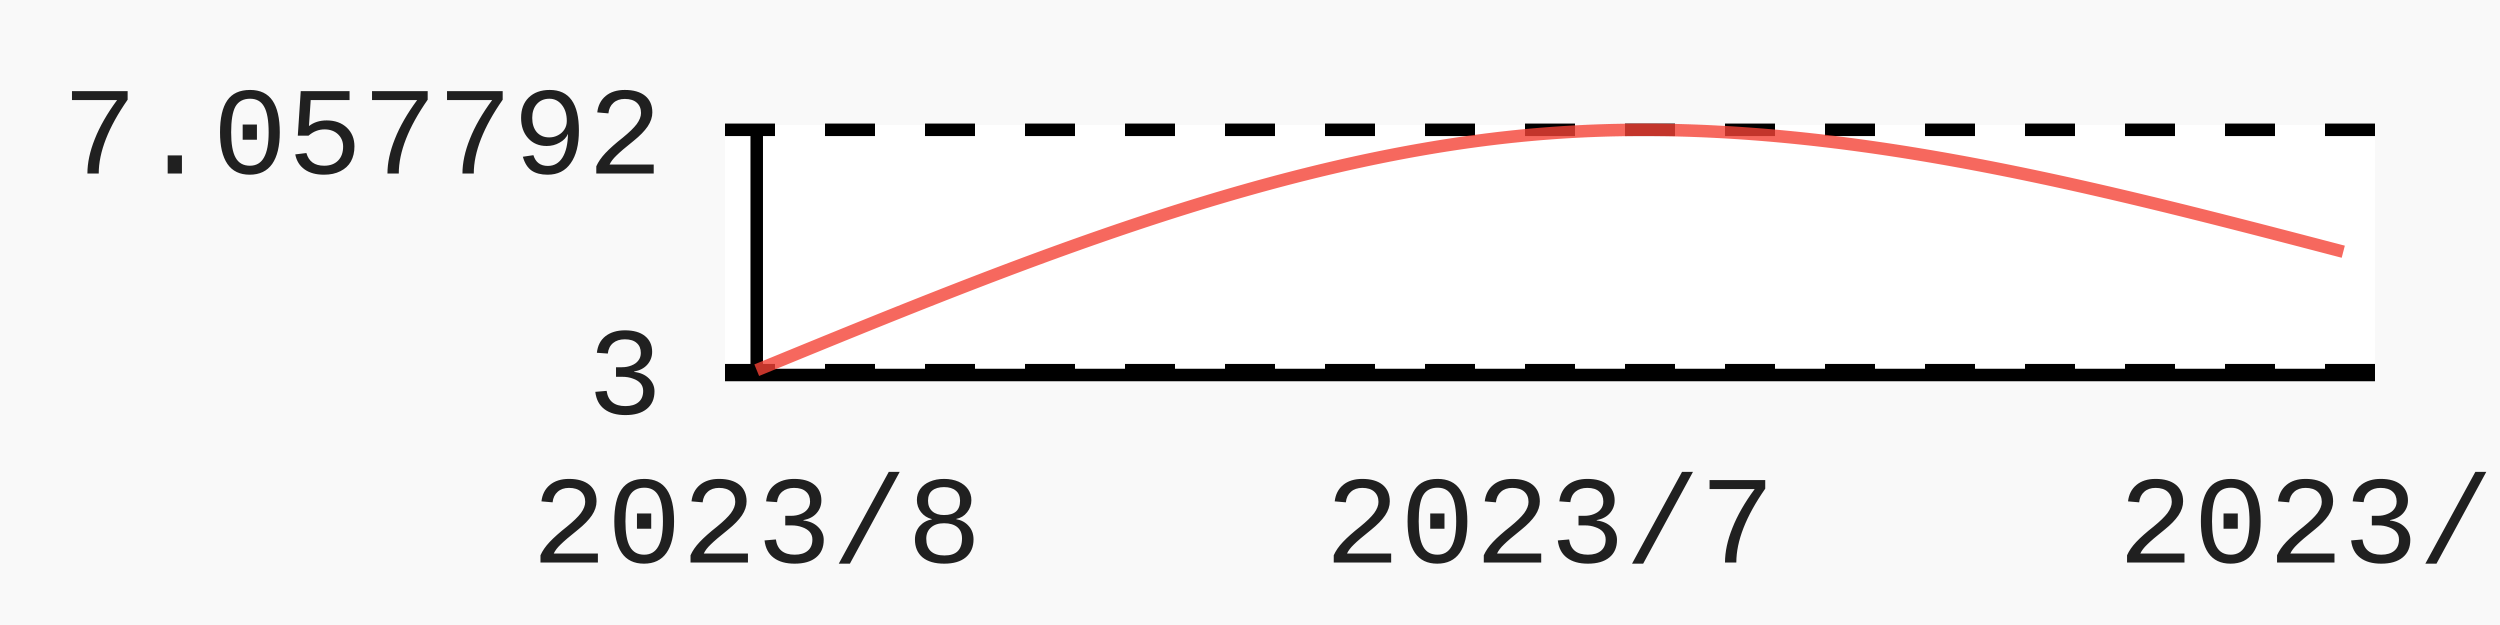
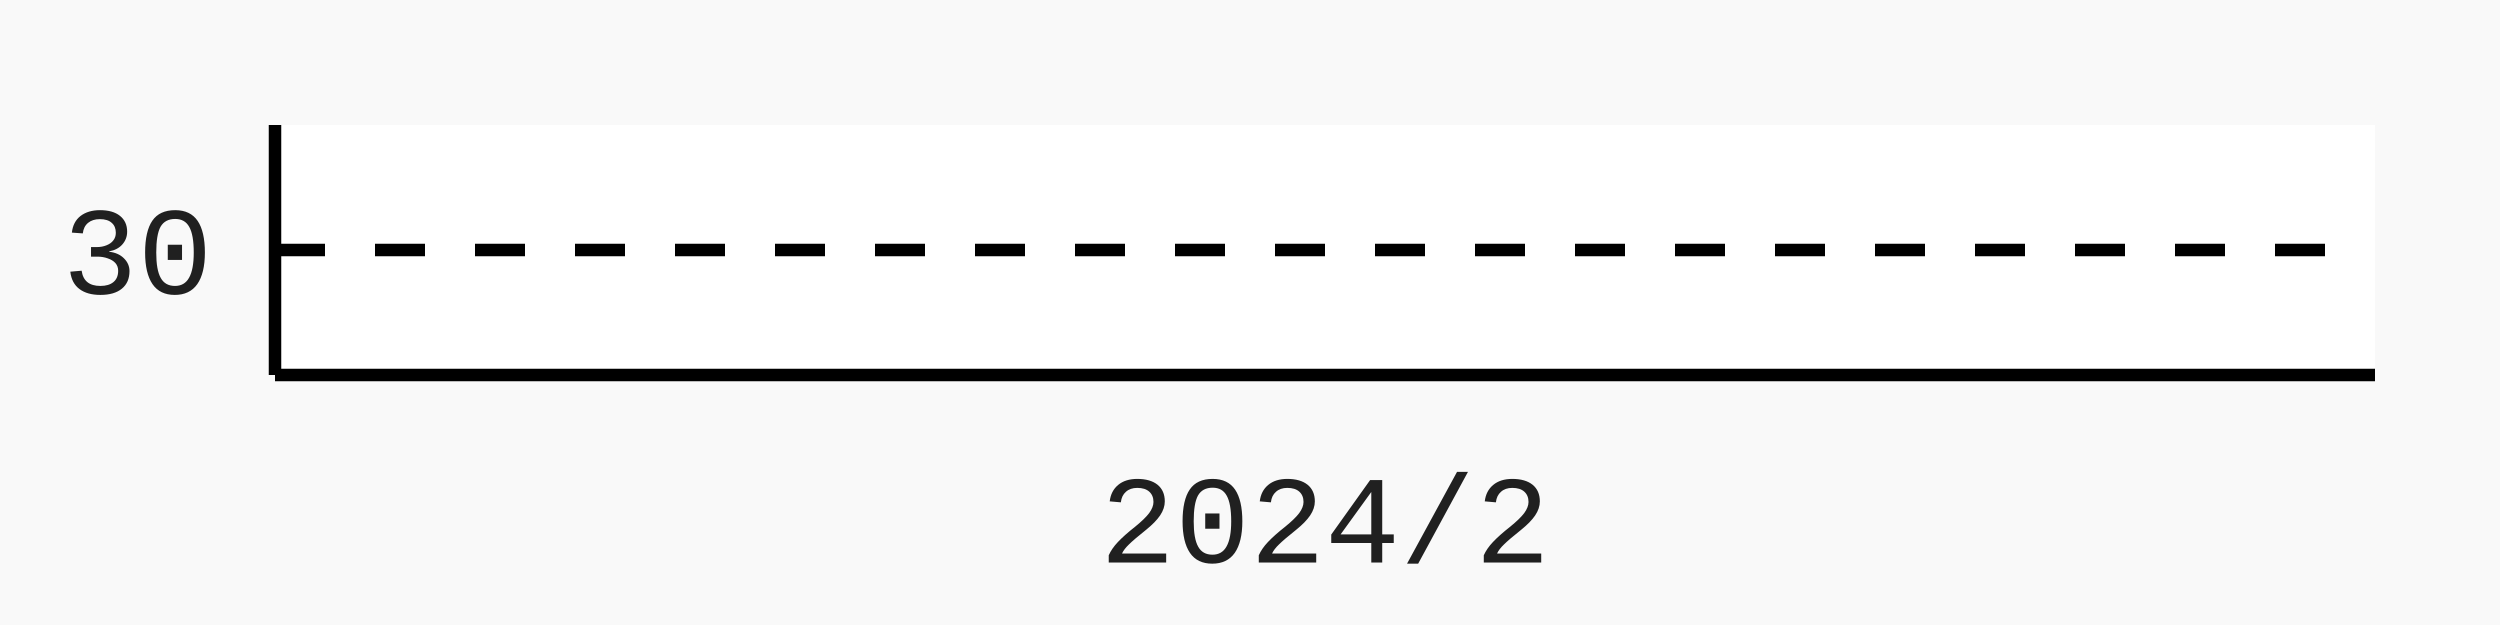
- <svg xmlns="http://www.w3.org/2000/svg" id="chart-132a016e-f640-4934-839b-707c81bf37a5" class="pygal-chart pygal-sparkline" viewBox="0 0 200 50" width="200" height="50">
+ <svg xmlns="http://www.w3.org/2000/svg" id="chart-d52c7919-94a7-419d-bbe8-0765fb27ed41" class="pygal-chart pygal-sparkline" viewBox="0 0 200 50" width="200" height="50">
  <defs>
-     <style type="text/css">#chart-132a016e-f640-4934-839b-707c81bf37a5{-webkit-user-select:none;-webkit-font-smoothing:antialiased;font-family:Consolas,"Liberation Mono",Menlo,Courier,monospace}#chart-132a016e-f640-4934-839b-707c81bf37a5 .title{font-family:Consolas,"Liberation Mono",Menlo,Courier,monospace;font-size:16px}#chart-132a016e-f640-4934-839b-707c81bf37a5 .legends .legend text{font-family:Consolas,"Liberation Mono",Menlo,Courier,monospace;font-size:14px}#chart-132a016e-f640-4934-839b-707c81bf37a5 .axis text{font-family:Consolas,"Liberation Mono",Menlo,Courier,monospace;font-size:10px}#chart-132a016e-f640-4934-839b-707c81bf37a5 .axis text.major{font-family:Consolas,"Liberation Mono",Menlo,Courier,monospace;font-size:10px}#chart-132a016e-f640-4934-839b-707c81bf37a5 .text-overlay text.value{font-family:Consolas,"Liberation Mono",Menlo,Courier,monospace;font-size:16px}#chart-132a016e-f640-4934-839b-707c81bf37a5 .text-overlay text.label{font-family:Consolas,"Liberation Mono",Menlo,Courier,monospace;font-size:10px}#chart-132a016e-f640-4934-839b-707c81bf37a5 .tooltip{font-family:Consolas,"Liberation Mono",Menlo,Courier,monospace;font-size:14px}#chart-132a016e-f640-4934-839b-707c81bf37a5 text.no_data{font-family:Consolas,"Liberation Mono",Menlo,Courier,monospace;font-size:64px}
- #chart-132a016e-f640-4934-839b-707c81bf37a5{background-color:rgba(249,249,249,1)}#chart-132a016e-f640-4934-839b-707c81bf37a5 path,#chart-132a016e-f640-4934-839b-707c81bf37a5 line,#chart-132a016e-f640-4934-839b-707c81bf37a5 rect,#chart-132a016e-f640-4934-839b-707c81bf37a5 circle{-webkit-transition:150ms;-moz-transition:150ms;transition:150ms}#chart-132a016e-f640-4934-839b-707c81bf37a5 .graph &gt; .background{fill:rgba(249,249,249,1)}#chart-132a016e-f640-4934-839b-707c81bf37a5 .plot &gt; .background{fill:rgba(255,255,255,1)}#chart-132a016e-f640-4934-839b-707c81bf37a5 .graph{fill:rgba(0,0,0,.87)}#chart-132a016e-f640-4934-839b-707c81bf37a5 text.no_data{fill:rgba(0,0,0,1)}#chart-132a016e-f640-4934-839b-707c81bf37a5 .title{fill:rgba(0,0,0,1)}#chart-132a016e-f640-4934-839b-707c81bf37a5 .legends .legend text{fill:rgba(0,0,0,.87)}#chart-132a016e-f640-4934-839b-707c81bf37a5 .legends .legend:hover text{fill:rgba(0,0,0,1)}#chart-132a016e-f640-4934-839b-707c81bf37a5 .axis .line{stroke:rgba(0,0,0,1)}#chart-132a016e-f640-4934-839b-707c81bf37a5 .axis .guide.line{stroke:rgba(0,0,0,.54)}#chart-132a016e-f640-4934-839b-707c81bf37a5 .axis .major.line{stroke:rgba(0,0,0,.87)}#chart-132a016e-f640-4934-839b-707c81bf37a5 .axis text.major{fill:rgba(0,0,0,1)}#chart-132a016e-f640-4934-839b-707c81bf37a5 .axis.y .guides:hover .guide.line,#chart-132a016e-f640-4934-839b-707c81bf37a5 .line-graph .axis.x .guides:hover .guide.line,#chart-132a016e-f640-4934-839b-707c81bf37a5 .stackedline-graph .axis.x .guides:hover .guide.line,#chart-132a016e-f640-4934-839b-707c81bf37a5 .xy-graph .axis.x .guides:hover .guide.line{stroke:rgba(0,0,0,1)}#chart-132a016e-f640-4934-839b-707c81bf37a5 .axis .guides:hover text{fill:rgba(0,0,0,1)}#chart-132a016e-f640-4934-839b-707c81bf37a5 .reactive{fill-opacity:.7;stroke-opacity:.8;stroke-width:1}#chart-132a016e-f640-4934-839b-707c81bf37a5 .ci{stroke:rgba(0,0,0,.87)}#chart-132a016e-f640-4934-839b-707c81bf37a5 .reactive.active,#chart-132a016e-f640-4934-839b-707c81bf37a5 .active .reactive{fill-opacity:.8;stroke-opacity:.9;stroke-width:4}#chart-132a016e-f640-4934-839b-707c81bf37a5 .ci .reactive.active{stroke-width:1.5}#chart-132a016e-f640-4934-839b-707c81bf37a5 .series text{fill:rgba(0,0,0,1)}#chart-132a016e-f640-4934-839b-707c81bf37a5 .tooltip rect{fill:rgba(255,255,255,1);stroke:rgba(0,0,0,1);-webkit-transition:opacity 150ms;-moz-transition:opacity 150ms;transition:opacity 150ms}#chart-132a016e-f640-4934-839b-707c81bf37a5 .tooltip .label{fill:rgba(0,0,0,.87)}#chart-132a016e-f640-4934-839b-707c81bf37a5 .tooltip .label{fill:rgba(0,0,0,.87)}#chart-132a016e-f640-4934-839b-707c81bf37a5 .tooltip .legend{font-size:.8em;fill:rgba(0,0,0,.54)}#chart-132a016e-f640-4934-839b-707c81bf37a5 .tooltip .x_label{font-size:.6em;fill:rgba(0,0,0,1)}#chart-132a016e-f640-4934-839b-707c81bf37a5 .tooltip .xlink{font-size:.5em;text-decoration:underline}#chart-132a016e-f640-4934-839b-707c81bf37a5 .tooltip .value{font-size:1.5em}#chart-132a016e-f640-4934-839b-707c81bf37a5 .bound{font-size:.5em}#chart-132a016e-f640-4934-839b-707c81bf37a5 .max-value{font-size:.75em;fill:rgba(0,0,0,.54)}#chart-132a016e-f640-4934-839b-707c81bf37a5 .map-element{fill:rgba(255,255,255,1);stroke:rgba(0,0,0,.54) !important}#chart-132a016e-f640-4934-839b-707c81bf37a5 .map-element .reactive{fill-opacity:inherit;stroke-opacity:inherit}#chart-132a016e-f640-4934-839b-707c81bf37a5 .color-0,#chart-132a016e-f640-4934-839b-707c81bf37a5 .color-0 a:visited{stroke:#F44336;fill:#F44336}#chart-132a016e-f640-4934-839b-707c81bf37a5 .text-overlay .color-0 text{fill:black}
- #chart-132a016e-f640-4934-839b-707c81bf37a5 text.no_data{text-anchor:middle}#chart-132a016e-f640-4934-839b-707c81bf37a5 .guide.line{fill:none}#chart-132a016e-f640-4934-839b-707c81bf37a5 .centered{text-anchor:middle}#chart-132a016e-f640-4934-839b-707c81bf37a5 .title{text-anchor:middle}#chart-132a016e-f640-4934-839b-707c81bf37a5 .legends .legend text{fill-opacity:1}#chart-132a016e-f640-4934-839b-707c81bf37a5 .axis.x text{text-anchor:middle}#chart-132a016e-f640-4934-839b-707c81bf37a5 .axis.x:not(.web) text[transform]{text-anchor:start}#chart-132a016e-f640-4934-839b-707c81bf37a5 .axis.x:not(.web) text[transform].backwards{text-anchor:end}#chart-132a016e-f640-4934-839b-707c81bf37a5 .axis.y text{text-anchor:end}#chart-132a016e-f640-4934-839b-707c81bf37a5 .axis.y text[transform].backwards{text-anchor:start}#chart-132a016e-f640-4934-839b-707c81bf37a5 .axis.y2 text{text-anchor:start}#chart-132a016e-f640-4934-839b-707c81bf37a5 .axis.y2 text[transform].backwards{text-anchor:end}#chart-132a016e-f640-4934-839b-707c81bf37a5 .axis .guide.line{stroke-dasharray:4,4;stroke:black}#chart-132a016e-f640-4934-839b-707c81bf37a5 .axis .major.guide.line{stroke-dasharray:6,6;stroke:black}#chart-132a016e-f640-4934-839b-707c81bf37a5 .horizontal .axis.y .guide.line,#chart-132a016e-f640-4934-839b-707c81bf37a5 .horizontal .axis.y2 .guide.line,#chart-132a016e-f640-4934-839b-707c81bf37a5 .vertical .axis.x .guide.line{opacity:0}#chart-132a016e-f640-4934-839b-707c81bf37a5 .horizontal .axis.always_show .guide.line,#chart-132a016e-f640-4934-839b-707c81bf37a5 .vertical .axis.always_show .guide.line{opacity:1 !important}#chart-132a016e-f640-4934-839b-707c81bf37a5 .axis.y .guides:hover .guide.line,#chart-132a016e-f640-4934-839b-707c81bf37a5 .axis.y2 .guides:hover .guide.line,#chart-132a016e-f640-4934-839b-707c81bf37a5 .axis.x .guides:hover .guide.line{opacity:1}#chart-132a016e-f640-4934-839b-707c81bf37a5 .axis .guides:hover text{opacity:1}#chart-132a016e-f640-4934-839b-707c81bf37a5 .nofill{fill:none}#chart-132a016e-f640-4934-839b-707c81bf37a5 .subtle-fill{fill-opacity:.2}#chart-132a016e-f640-4934-839b-707c81bf37a5 .dot{stroke-width:1px;fill-opacity:1;stroke-opacity:1}#chart-132a016e-f640-4934-839b-707c81bf37a5 .dot.active{stroke-width:5px}#chart-132a016e-f640-4934-839b-707c81bf37a5 .dot.negative{fill:transparent}#chart-132a016e-f640-4934-839b-707c81bf37a5 text,#chart-132a016e-f640-4934-839b-707c81bf37a5 tspan{stroke:none !important}#chart-132a016e-f640-4934-839b-707c81bf37a5 .series text.active{opacity:1}#chart-132a016e-f640-4934-839b-707c81bf37a5 .tooltip rect{fill-opacity:.95;stroke-width:.5}#chart-132a016e-f640-4934-839b-707c81bf37a5 .tooltip text{fill-opacity:1}#chart-132a016e-f640-4934-839b-707c81bf37a5 .showable{visibility:hidden}#chart-132a016e-f640-4934-839b-707c81bf37a5 .showable.shown{visibility:visible}#chart-132a016e-f640-4934-839b-707c81bf37a5 .gauge-background{fill:rgba(229,229,229,1);stroke:none}#chart-132a016e-f640-4934-839b-707c81bf37a5 .bg-lines{stroke:rgba(249,249,249,1);stroke-width:2px}</style>
+     <style type="text/css">#chart-d52c7919-94a7-419d-bbe8-0765fb27ed41{-webkit-user-select:none;-webkit-font-smoothing:antialiased;font-family:Consolas,"Liberation Mono",Menlo,Courier,monospace}#chart-d52c7919-94a7-419d-bbe8-0765fb27ed41 .title{font-family:Consolas,"Liberation Mono",Menlo,Courier,monospace;font-size:16px}#chart-d52c7919-94a7-419d-bbe8-0765fb27ed41 .legends .legend text{font-family:Consolas,"Liberation Mono",Menlo,Courier,monospace;font-size:14px}#chart-d52c7919-94a7-419d-bbe8-0765fb27ed41 .axis text{font-family:Consolas,"Liberation Mono",Menlo,Courier,monospace;font-size:10px}#chart-d52c7919-94a7-419d-bbe8-0765fb27ed41 .axis text.major{font-family:Consolas,"Liberation Mono",Menlo,Courier,monospace;font-size:10px}#chart-d52c7919-94a7-419d-bbe8-0765fb27ed41 .text-overlay text.value{font-family:Consolas,"Liberation Mono",Menlo,Courier,monospace;font-size:16px}#chart-d52c7919-94a7-419d-bbe8-0765fb27ed41 .text-overlay text.label{font-family:Consolas,"Liberation Mono",Menlo,Courier,monospace;font-size:10px}#chart-d52c7919-94a7-419d-bbe8-0765fb27ed41 .tooltip{font-family:Consolas,"Liberation Mono",Menlo,Courier,monospace;font-size:14px}#chart-d52c7919-94a7-419d-bbe8-0765fb27ed41 text.no_data{font-family:Consolas,"Liberation Mono",Menlo,Courier,monospace;font-size:64px}
+ #chart-d52c7919-94a7-419d-bbe8-0765fb27ed41{background-color:rgba(249,249,249,1)}#chart-d52c7919-94a7-419d-bbe8-0765fb27ed41 path,#chart-d52c7919-94a7-419d-bbe8-0765fb27ed41 line,#chart-d52c7919-94a7-419d-bbe8-0765fb27ed41 rect,#chart-d52c7919-94a7-419d-bbe8-0765fb27ed41 circle{-webkit-transition:150ms;-moz-transition:150ms;transition:150ms}#chart-d52c7919-94a7-419d-bbe8-0765fb27ed41 .graph &gt; .background{fill:rgba(249,249,249,1)}#chart-d52c7919-94a7-419d-bbe8-0765fb27ed41 .plot &gt; .background{fill:rgba(255,255,255,1)}#chart-d52c7919-94a7-419d-bbe8-0765fb27ed41 .graph{fill:rgba(0,0,0,.87)}#chart-d52c7919-94a7-419d-bbe8-0765fb27ed41 text.no_data{fill:rgba(0,0,0,1)}#chart-d52c7919-94a7-419d-bbe8-0765fb27ed41 .title{fill:rgba(0,0,0,1)}#chart-d52c7919-94a7-419d-bbe8-0765fb27ed41 .legends .legend text{fill:rgba(0,0,0,.87)}#chart-d52c7919-94a7-419d-bbe8-0765fb27ed41 .legends .legend:hover text{fill:rgba(0,0,0,1)}#chart-d52c7919-94a7-419d-bbe8-0765fb27ed41 .axis .line{stroke:rgba(0,0,0,1)}#chart-d52c7919-94a7-419d-bbe8-0765fb27ed41 .axis .guide.line{stroke:rgba(0,0,0,.54)}#chart-d52c7919-94a7-419d-bbe8-0765fb27ed41 .axis .major.line{stroke:rgba(0,0,0,.87)}#chart-d52c7919-94a7-419d-bbe8-0765fb27ed41 .axis text.major{fill:rgba(0,0,0,1)}#chart-d52c7919-94a7-419d-bbe8-0765fb27ed41 .axis.y .guides:hover .guide.line,#chart-d52c7919-94a7-419d-bbe8-0765fb27ed41 .line-graph .axis.x .guides:hover .guide.line,#chart-d52c7919-94a7-419d-bbe8-0765fb27ed41 .stackedline-graph .axis.x .guides:hover .guide.line,#chart-d52c7919-94a7-419d-bbe8-0765fb27ed41 .xy-graph .axis.x .guides:hover .guide.line{stroke:rgba(0,0,0,1)}#chart-d52c7919-94a7-419d-bbe8-0765fb27ed41 .axis .guides:hover text{fill:rgba(0,0,0,1)}#chart-d52c7919-94a7-419d-bbe8-0765fb27ed41 .reactive{fill-opacity:.7;stroke-opacity:.8;stroke-width:1}#chart-d52c7919-94a7-419d-bbe8-0765fb27ed41 .ci{stroke:rgba(0,0,0,.87)}#chart-d52c7919-94a7-419d-bbe8-0765fb27ed41 .reactive.active,#chart-d52c7919-94a7-419d-bbe8-0765fb27ed41 .active .reactive{fill-opacity:.8;stroke-opacity:.9;stroke-width:4}#chart-d52c7919-94a7-419d-bbe8-0765fb27ed41 .ci .reactive.active{stroke-width:1.5}#chart-d52c7919-94a7-419d-bbe8-0765fb27ed41 .series text{fill:rgba(0,0,0,1)}#chart-d52c7919-94a7-419d-bbe8-0765fb27ed41 .tooltip rect{fill:rgba(255,255,255,1);stroke:rgba(0,0,0,1);-webkit-transition:opacity 150ms;-moz-transition:opacity 150ms;transition:opacity 150ms}#chart-d52c7919-94a7-419d-bbe8-0765fb27ed41 .tooltip .label{fill:rgba(0,0,0,.87)}#chart-d52c7919-94a7-419d-bbe8-0765fb27ed41 .tooltip .label{fill:rgba(0,0,0,.87)}#chart-d52c7919-94a7-419d-bbe8-0765fb27ed41 .tooltip .legend{font-size:.8em;fill:rgba(0,0,0,.54)}#chart-d52c7919-94a7-419d-bbe8-0765fb27ed41 .tooltip .x_label{font-size:.6em;fill:rgba(0,0,0,1)}#chart-d52c7919-94a7-419d-bbe8-0765fb27ed41 .tooltip .xlink{font-size:.5em;text-decoration:underline}#chart-d52c7919-94a7-419d-bbe8-0765fb27ed41 .tooltip .value{font-size:1.5em}#chart-d52c7919-94a7-419d-bbe8-0765fb27ed41 .bound{font-size:.5em}#chart-d52c7919-94a7-419d-bbe8-0765fb27ed41 .max-value{font-size:.75em;fill:rgba(0,0,0,.54)}#chart-d52c7919-94a7-419d-bbe8-0765fb27ed41 .map-element{fill:rgba(255,255,255,1);stroke:rgba(0,0,0,.54) !important}#chart-d52c7919-94a7-419d-bbe8-0765fb27ed41 .map-element .reactive{fill-opacity:inherit;stroke-opacity:inherit}#chart-d52c7919-94a7-419d-bbe8-0765fb27ed41 .color-0,#chart-d52c7919-94a7-419d-bbe8-0765fb27ed41 .color-0 a:visited{stroke:#F44336;fill:#F44336}#chart-d52c7919-94a7-419d-bbe8-0765fb27ed41 .text-overlay .color-0 text{fill:black}
+ #chart-d52c7919-94a7-419d-bbe8-0765fb27ed41 text.no_data{text-anchor:middle}#chart-d52c7919-94a7-419d-bbe8-0765fb27ed41 .guide.line{fill:none}#chart-d52c7919-94a7-419d-bbe8-0765fb27ed41 .centered{text-anchor:middle}#chart-d52c7919-94a7-419d-bbe8-0765fb27ed41 .title{text-anchor:middle}#chart-d52c7919-94a7-419d-bbe8-0765fb27ed41 .legends .legend text{fill-opacity:1}#chart-d52c7919-94a7-419d-bbe8-0765fb27ed41 .axis.x text{text-anchor:middle}#chart-d52c7919-94a7-419d-bbe8-0765fb27ed41 .axis.x:not(.web) text[transform]{text-anchor:start}#chart-d52c7919-94a7-419d-bbe8-0765fb27ed41 .axis.x:not(.web) text[transform].backwards{text-anchor:end}#chart-d52c7919-94a7-419d-bbe8-0765fb27ed41 .axis.y text{text-anchor:end}#chart-d52c7919-94a7-419d-bbe8-0765fb27ed41 .axis.y text[transform].backwards{text-anchor:start}#chart-d52c7919-94a7-419d-bbe8-0765fb27ed41 .axis.y2 text{text-anchor:start}#chart-d52c7919-94a7-419d-bbe8-0765fb27ed41 .axis.y2 text[transform].backwards{text-anchor:end}#chart-d52c7919-94a7-419d-bbe8-0765fb27ed41 .axis .guide.line{stroke-dasharray:4,4;stroke:black}#chart-d52c7919-94a7-419d-bbe8-0765fb27ed41 .axis .major.guide.line{stroke-dasharray:6,6;stroke:black}#chart-d52c7919-94a7-419d-bbe8-0765fb27ed41 .horizontal .axis.y .guide.line,#chart-d52c7919-94a7-419d-bbe8-0765fb27ed41 .horizontal .axis.y2 .guide.line,#chart-d52c7919-94a7-419d-bbe8-0765fb27ed41 .vertical .axis.x .guide.line{opacity:0}#chart-d52c7919-94a7-419d-bbe8-0765fb27ed41 .horizontal .axis.always_show .guide.line,#chart-d52c7919-94a7-419d-bbe8-0765fb27ed41 .vertical .axis.always_show .guide.line{opacity:1 !important}#chart-d52c7919-94a7-419d-bbe8-0765fb27ed41 .axis.y .guides:hover .guide.line,#chart-d52c7919-94a7-419d-bbe8-0765fb27ed41 .axis.y2 .guides:hover .guide.line,#chart-d52c7919-94a7-419d-bbe8-0765fb27ed41 .axis.x .guides:hover .guide.line{opacity:1}#chart-d52c7919-94a7-419d-bbe8-0765fb27ed41 .axis .guides:hover text{opacity:1}#chart-d52c7919-94a7-419d-bbe8-0765fb27ed41 .nofill{fill:none}#chart-d52c7919-94a7-419d-bbe8-0765fb27ed41 .subtle-fill{fill-opacity:.2}#chart-d52c7919-94a7-419d-bbe8-0765fb27ed41 .dot{stroke-width:1px;fill-opacity:1;stroke-opacity:1}#chart-d52c7919-94a7-419d-bbe8-0765fb27ed41 .dot.active{stroke-width:5px}#chart-d52c7919-94a7-419d-bbe8-0765fb27ed41 .dot.negative{fill:transparent}#chart-d52c7919-94a7-419d-bbe8-0765fb27ed41 text,#chart-d52c7919-94a7-419d-bbe8-0765fb27ed41 tspan{stroke:none !important}#chart-d52c7919-94a7-419d-bbe8-0765fb27ed41 .series text.active{opacity:1}#chart-d52c7919-94a7-419d-bbe8-0765fb27ed41 .tooltip rect{fill-opacity:.95;stroke-width:.5}#chart-d52c7919-94a7-419d-bbe8-0765fb27ed41 .tooltip text{fill-opacity:1}#chart-d52c7919-94a7-419d-bbe8-0765fb27ed41 .showable{visibility:hidden}#chart-d52c7919-94a7-419d-bbe8-0765fb27ed41 .showable.shown{visibility:visible}#chart-d52c7919-94a7-419d-bbe8-0765fb27ed41 .gauge-background{fill:rgba(229,229,229,1);stroke:none}#chart-d52c7919-94a7-419d-bbe8-0765fb27ed41 .bg-lines{stroke:rgba(249,249,249,1);stroke-width:2px}</style>
  </defs>
  <g class="graph line-graph vertical">
    <rect x="0" y="0" width="200" height="50" class="background" />
-     <g transform="translate(58, 10)" class="plot">
-       <rect x="0" y="0" width="132.0" height="20" class="background" />
+     <g transform="translate(22, 10)" class="plot">
+       <rect x="0" y="0" width="168.0" height="20" class="background" />
      <g class="axis y always_show">
-         <path d="M0 20 h132" class="line" />
+         <path d="M0 20 h168" class="line" />
        <g class="guides">
-           <path d="M0 19.615 h132" class="guide line" />
-           <text x="-5" y="23.115" class="">3</text>
-         </g>
-         <g class="guides">
-           <path d="M0 0.385 h132" class="guide line" />
-           <text x="-5" y="3.885" class="">7.057792</text>
+           <path d="M0 10 h168" class="guide line" />
+           <text x="-5" y="13.5" class="">30</text>
        </g>
      </g>
      <g class="axis x">
+         <path d="M0 0 v20" class="line" />
        <g class="guides">
-           <path d="M2.538 0 v20" class="line" />
-           <text x="2.538" y="35.0" class="">2023/8</text>
-         </g>
-         <g class="guides">
-           <path d="M66 0 v20" class="guide line" />
-           <text x="66.0" y="35.0" class="">2023/7</text>
-         </g>
-         <g class="guides">
-           <path d="M129.462 0 v20" class="guide line" />
-           <text x="129.462" y="35.0" class="">2023/6</text>
+           <path d="M84 0 v20" class="guide line" />
+           <text x="84.0" y="35.0" class="">2024/2</text>
        </g>
      </g>
-       <g class="series serie-0 color-0">
-         <path d="M2.538 19.615 L2.792 19.511 3.046 19.407 3.3 19.303 3.554 19.198 3.808 19.094 4.062 18.99 4.315 18.886 4.569 18.782 4.823 18.677 5.077 18.573 5.331 18.469 5.585 18.365 5.838 18.261 6.092 18.157 6.346 18.053 6.6 17.949 6.854 17.845 7.108 17.741 7.362 17.638 7.615 17.534 7.869 17.43 8.123 17.326 8.377 17.223 8.631 17.119 8.885 17.016 9.138 16.913 9.392 16.809 9.646 16.706 9.9 16.603 10.154 16.5 10.408 16.397 10.662 16.294 10.915 16.191 11.169 16.088 11.423 15.986 11.677 15.883 11.931 15.781 12.185 15.678 12.438 15.576 12.692 15.474 12.946 15.372 13.2 15.27 13.454 15.168 13.708 15.067 13.962 14.965 14.215 14.864 14.469 14.762 14.723 14.661 14.977 14.56 15.231 14.459 15.485 14.358 15.738 14.258 15.992 14.157 16.246 14.057 16.5 13.957 16.754 13.857 17.008 13.757 17.262 13.657 17.515 13.557 17.769 13.458 18.023 13.359 18.277 13.26 18.531 13.161 18.785 13.062 19.038 12.963 19.292 12.865 19.546 12.767 19.8 12.669 20.054 12.571 20.308 12.473 20.562 12.376 20.815 12.278 21.069 12.181 21.323 12.084 21.577 11.988 21.831 11.891 22.085 11.795 22.338 11.699 22.592 11.603 22.846 11.507 23.1 11.412 23.354 11.317 23.608 11.222 23.862 11.127 24.115 11.032 24.369 10.938 24.623 10.844 24.877 10.75 25.131 10.657 25.385 10.563 25.638 10.47 25.892 10.377 26.146 10.285 26.4 10.193 26.654 10.1 26.908 10.009 27.162 9.917 27.415 9.826 27.669 9.735 27.923 9.644 28.177 9.554 28.431 9.463 28.685 9.373 28.938 9.284 29.192 9.194 29.446 9.105 29.7 9.017 29.954 8.928 30.208 8.84 30.462 8.752 30.715 8.664 30.969 8.577 31.223 8.49 31.477 8.403 31.731 8.317 31.985 8.231 32.238 8.145 32.492 8.06 32.746 7.975 33 7.89 33.254 7.806 33.508 7.721 33.762 7.638 34.015 7.554 34.269 7.471 34.523 7.388 34.777 7.306 35.031 7.224 35.285 7.142 35.538 7.061 35.792 6.98 36.046 6.899 36.3 6.819 36.554 6.739 36.808 6.659 37.062 6.58 37.315 6.501 37.569 6.423 37.823 6.345 38.077 6.267 38.331 6.19 38.585 6.113 38.838 6.036 39.092 5.96 39.346 5.884 39.6 5.809 39.854 5.734 40.108 5.659 40.362 5.585 40.615 5.511 40.869 5.438 41.123 5.365 41.377 5.293 41.631 5.221 41.885 5.149 42.138 5.078 42.392 5.007 42.646 4.936 42.9 4.866 43.154 4.797 43.408 4.728 43.662 4.659 43.915 4.591 44.169 4.523 44.423 4.456 44.677 4.389 44.931 4.322 45.185 4.257 45.438 4.191 45.692 4.126 45.946 4.061 46.2 3.997 46.454 3.934 46.708 3.87 46.962 3.808 47.215 3.745 47.469 3.684 47.723 3.622 47.977 3.562 48.231 3.501 48.485 3.442 48.738 3.382 48.992 3.324 49.246 3.265 49.5 3.207 49.754 3.15 50.008 3.093 50.262 3.037 50.515 2.981 50.769 2.926 51.023 2.871 51.277 2.817 51.531 2.763 51.785 2.71 52.038 2.658 52.292 2.606 52.546 2.554 52.8 2.503 53.054 2.452 53.308 2.403 53.562 2.353 53.815 2.304 54.069 2.256 54.323 2.208 54.577 2.161 54.831 2.114 55.085 2.068 55.338 2.023 55.592 1.978 55.846 1.934 56.1 1.89 56.354 1.847 56.608 1.804 56.862 1.762 57.115 1.72 57.369 1.68 57.623 1.639 57.877 1.6 58.131 1.561 58.385 1.522 58.638 1.484 58.892 1.447 59.146 1.41 59.4 1.374 59.654 1.339 59.908 1.304 60.162 1.269 60.415 1.236 60.669 1.203 60.923 1.17 61.177 1.139 61.431 1.108 61.685 1.077 61.938 1.047 62.192 1.018 62.446 0.99 62.7 0.962 62.954 0.934 63.208 0.908 63.462 0.882 63.715 0.856 63.969 0.832 64.223 0.808 64.477 0.784 64.731 0.762 64.985 0.74 65.238 0.718 65.492 0.698 65.746 0.678 66 0.659 66.254 0.64 66.508 0.622 66.762 0.605 67.015 0.588 67.269 0.572 67.523 0.557 67.777 0.542 68.031 0.528 68.285 0.515 68.538 0.503 68.792 0.491 69.046 0.479 69.3 0.469 69.554 0.459 69.808 0.449 70.062 0.441 70.315 0.433 70.569 0.425 70.823 0.418 71.077 0.412 71.331 0.407 71.585 0.402 71.838 0.397 72.092 0.394 72.346 0.391 72.6 0.388 72.854 0.386 73.108 0.385 73.362 0.385 73.615 0.385 73.869 0.385 74.123 0.386 74.377 0.388 74.631 0.391 74.885 0.394 75.138 0.397 75.392 0.401 75.646 0.406 75.9 0.411 76.154 0.417 76.408 0.424 76.662 0.431 76.915 0.438 77.169 0.446 77.423 0.455 77.677 0.464 77.931 0.474 78.185 0.484 78.438 0.495 78.692 0.507 78.946 0.519 79.2 0.531 79.454 0.545 79.708 0.558 79.962 0.572 80.215 0.587 80.469 0.602 80.723 0.618 80.977 0.634 81.231 0.651 81.485 0.669 81.738 0.686 81.992 0.705 82.246 0.724 82.5 0.743 82.754 0.763 83.008 0.783 83.262 0.804 83.515 0.826 83.769 0.847 84.023 0.87 84.277 0.893 84.531 0.916 84.785 0.94 85.038 0.964 85.292 0.989 85.546 1.014 85.8 1.04 86.054 1.066 86.308 1.093 86.562 1.12 86.815 1.148 87.069 1.176 87.323 1.204 87.577 1.233 87.831 1.263 88.085 1.292 88.338 1.323 88.592 1.353 88.846 1.385 89.1 1.416 89.354 1.448 89.608 1.481 89.862 1.514 90.115 1.547 90.369 1.581 90.623 1.615 90.877 1.65 91.131 1.685 91.385 1.72 91.638 1.756 91.892 1.792 92.146 1.829 92.4 1.866 92.654 1.903 92.908 1.941 93.162 1.979 93.415 2.018 93.669 2.057 93.923 2.096 94.177 2.136 94.431 2.176 94.685 2.217 94.938 2.258 95.192 2.299 95.446 2.341 95.7 2.383 95.954 2.425 96.208 2.468 96.462 2.511 96.715 2.555 96.969 2.598 97.223 2.643 97.477 2.687 97.731 2.732 97.985 2.777 98.238 2.823 98.492 2.869 98.746 2.915 99 2.961 99.254 3.008 99.508 3.055 99.762 3.103 100.015 3.151 100.269 3.199 100.523 3.247 100.777 3.296 101.031 3.345 101.285 3.394 101.538 3.444 101.792 3.494 102.046 3.544 102.3 3.595 102.554 3.646 102.808 3.697 103.062 3.748 103.315 3.8 103.569 3.852 103.823 3.904 104.077 3.957 104.331 4.01 104.585 4.063 104.838 4.116 105.092 4.17 105.346 4.224 105.6 4.278 105.854 4.332 106.108 4.387 106.362 4.442 106.615 4.497 106.869 4.553 107.123 4.608 107.377 4.664 107.631 4.72 107.885 4.777 108.138 4.833 108.392 4.89 108.646 4.947 108.9 5.004 109.154 5.062 109.408 5.12 109.662 5.178 109.915 5.236 110.169 5.294 110.423 5.353 110.677 5.411 110.931 5.47 111.185 5.53 111.438 5.589 111.692 5.649 111.946 5.708 112.2 5.768 112.454 5.828 112.708 5.889 112.962 5.949 113.215 6.01 113.469 6.071 113.723 6.132 113.977 6.193 114.231 6.254 114.485 6.316 114.738 6.377 114.992 6.439 115.246 6.501 115.5 6.563 115.754 6.626 116.008 6.688 116.262 6.751 116.515 6.813 116.769 6.876 117.023 6.939 117.277 7.003 117.531 7.066 117.785 7.129 118.038 7.193 118.292 7.256 118.546 7.32 118.8 7.384 119.054 7.448 119.308 7.512 119.562 7.576 119.815 7.641 120.069 7.705 120.323 7.77 120.577 7.834 120.831 7.899 121.085 7.964 121.338 8.029 121.592 8.094 121.846 8.159 122.1 8.224 122.354 8.289 122.608 8.354 122.862 8.42 123.115 8.485 123.369 8.551 123.623 8.616 123.877 8.682 124.131 8.748 124.385 8.814 124.638 8.879 124.892 8.945 125.146 9.011 125.4 9.077 125.654 9.143 125.908 9.209 126.162 9.275 126.415 9.342 126.669 9.408 126.923 9.474 127.177 9.54 127.431 9.606 127.685 9.673 127.938 9.739 128.192 9.805 128.446 9.872 128.7 9.938 128.954 10.004 129.208 10.071 129.462 10.137" class="line reactive nofill" />
-       </g>
+       <g class="series serie-0 color-0" />
    </g>
    <g class="titles" />
-     <g transform="translate(58, 10)" class="plot overlay">
+     <g transform="translate(22, 10)" class="plot overlay">
      <g class="series serie-0 color-0" />
    </g>
-     <g transform="translate(58, 10)" class="plot text-overlay">
+     <g transform="translate(22, 10)" class="plot text-overlay">
      <g class="series serie-0 color-0" />
    </g>
-     <g transform="translate(58, 10)" class="plot tooltip-overlay">
+     <g transform="translate(22, 10)" class="plot tooltip-overlay">
      <g transform="translate(0 0)" style="opacity: 0" class="tooltip">
        <rect rx="0" ry="0" width="0" height="0" class="tooltip-box" />
        <g class="text" />
      </g>
    </g>
  </g>
</svg>
